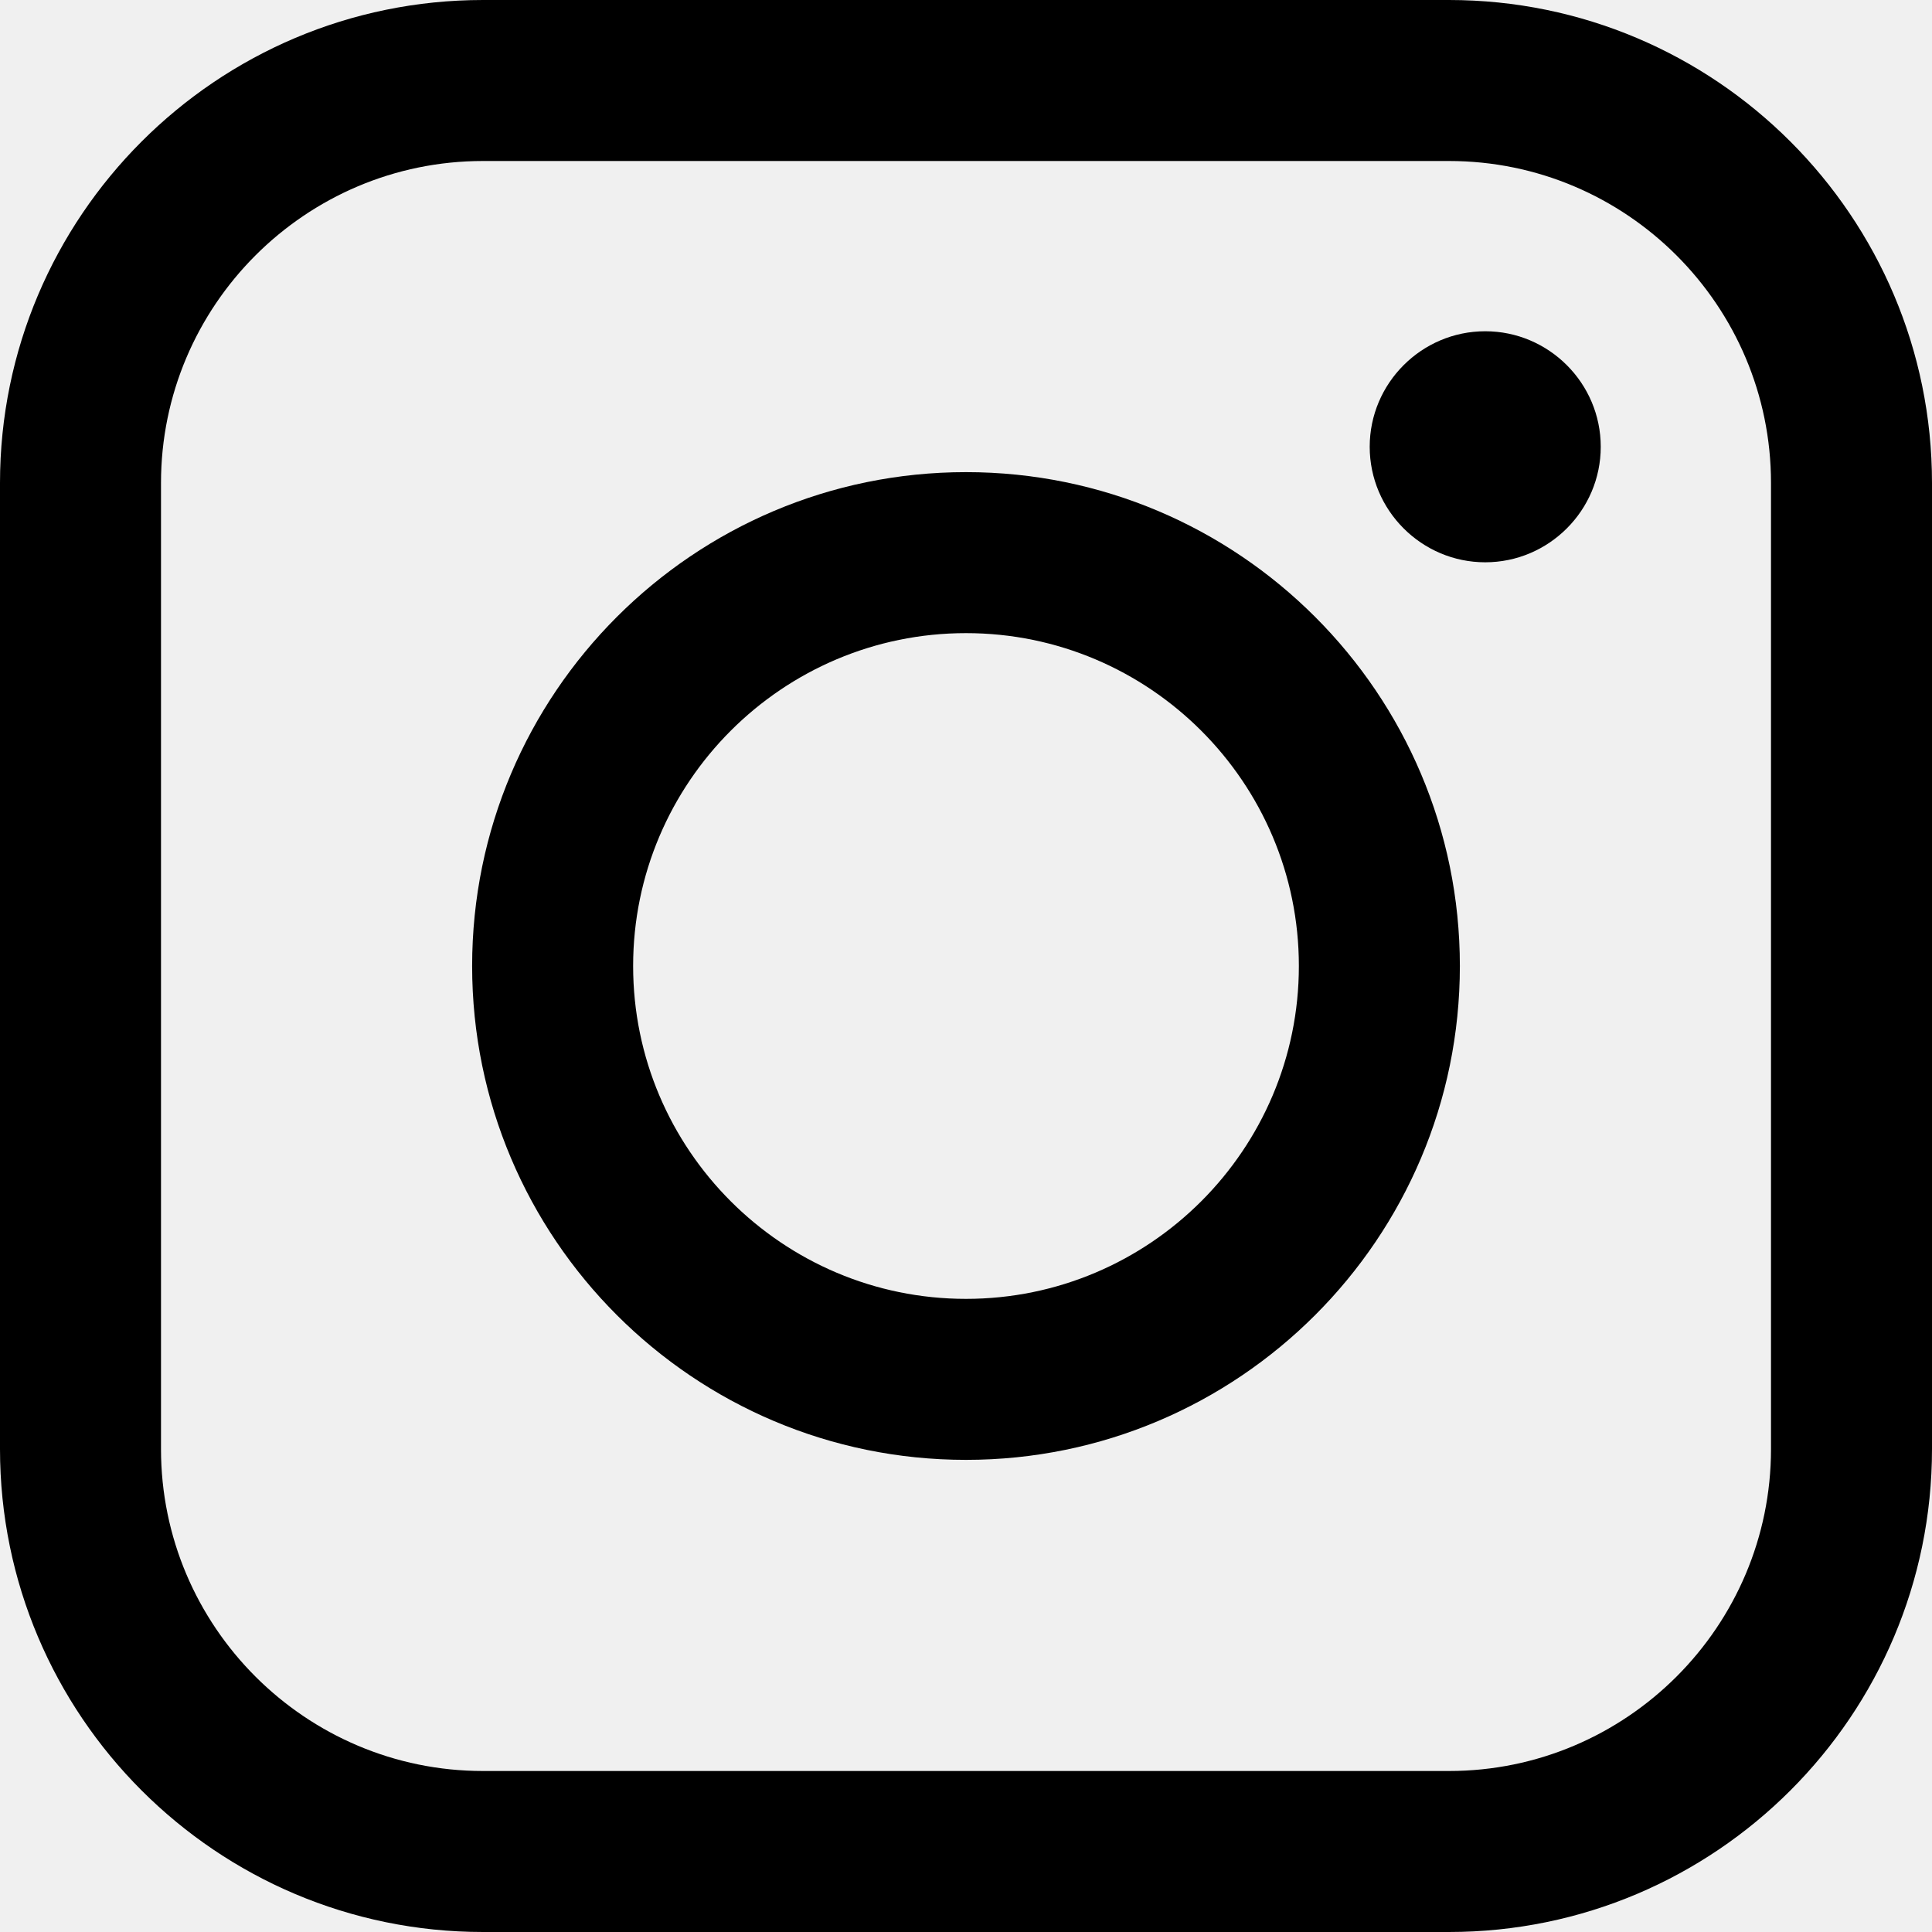
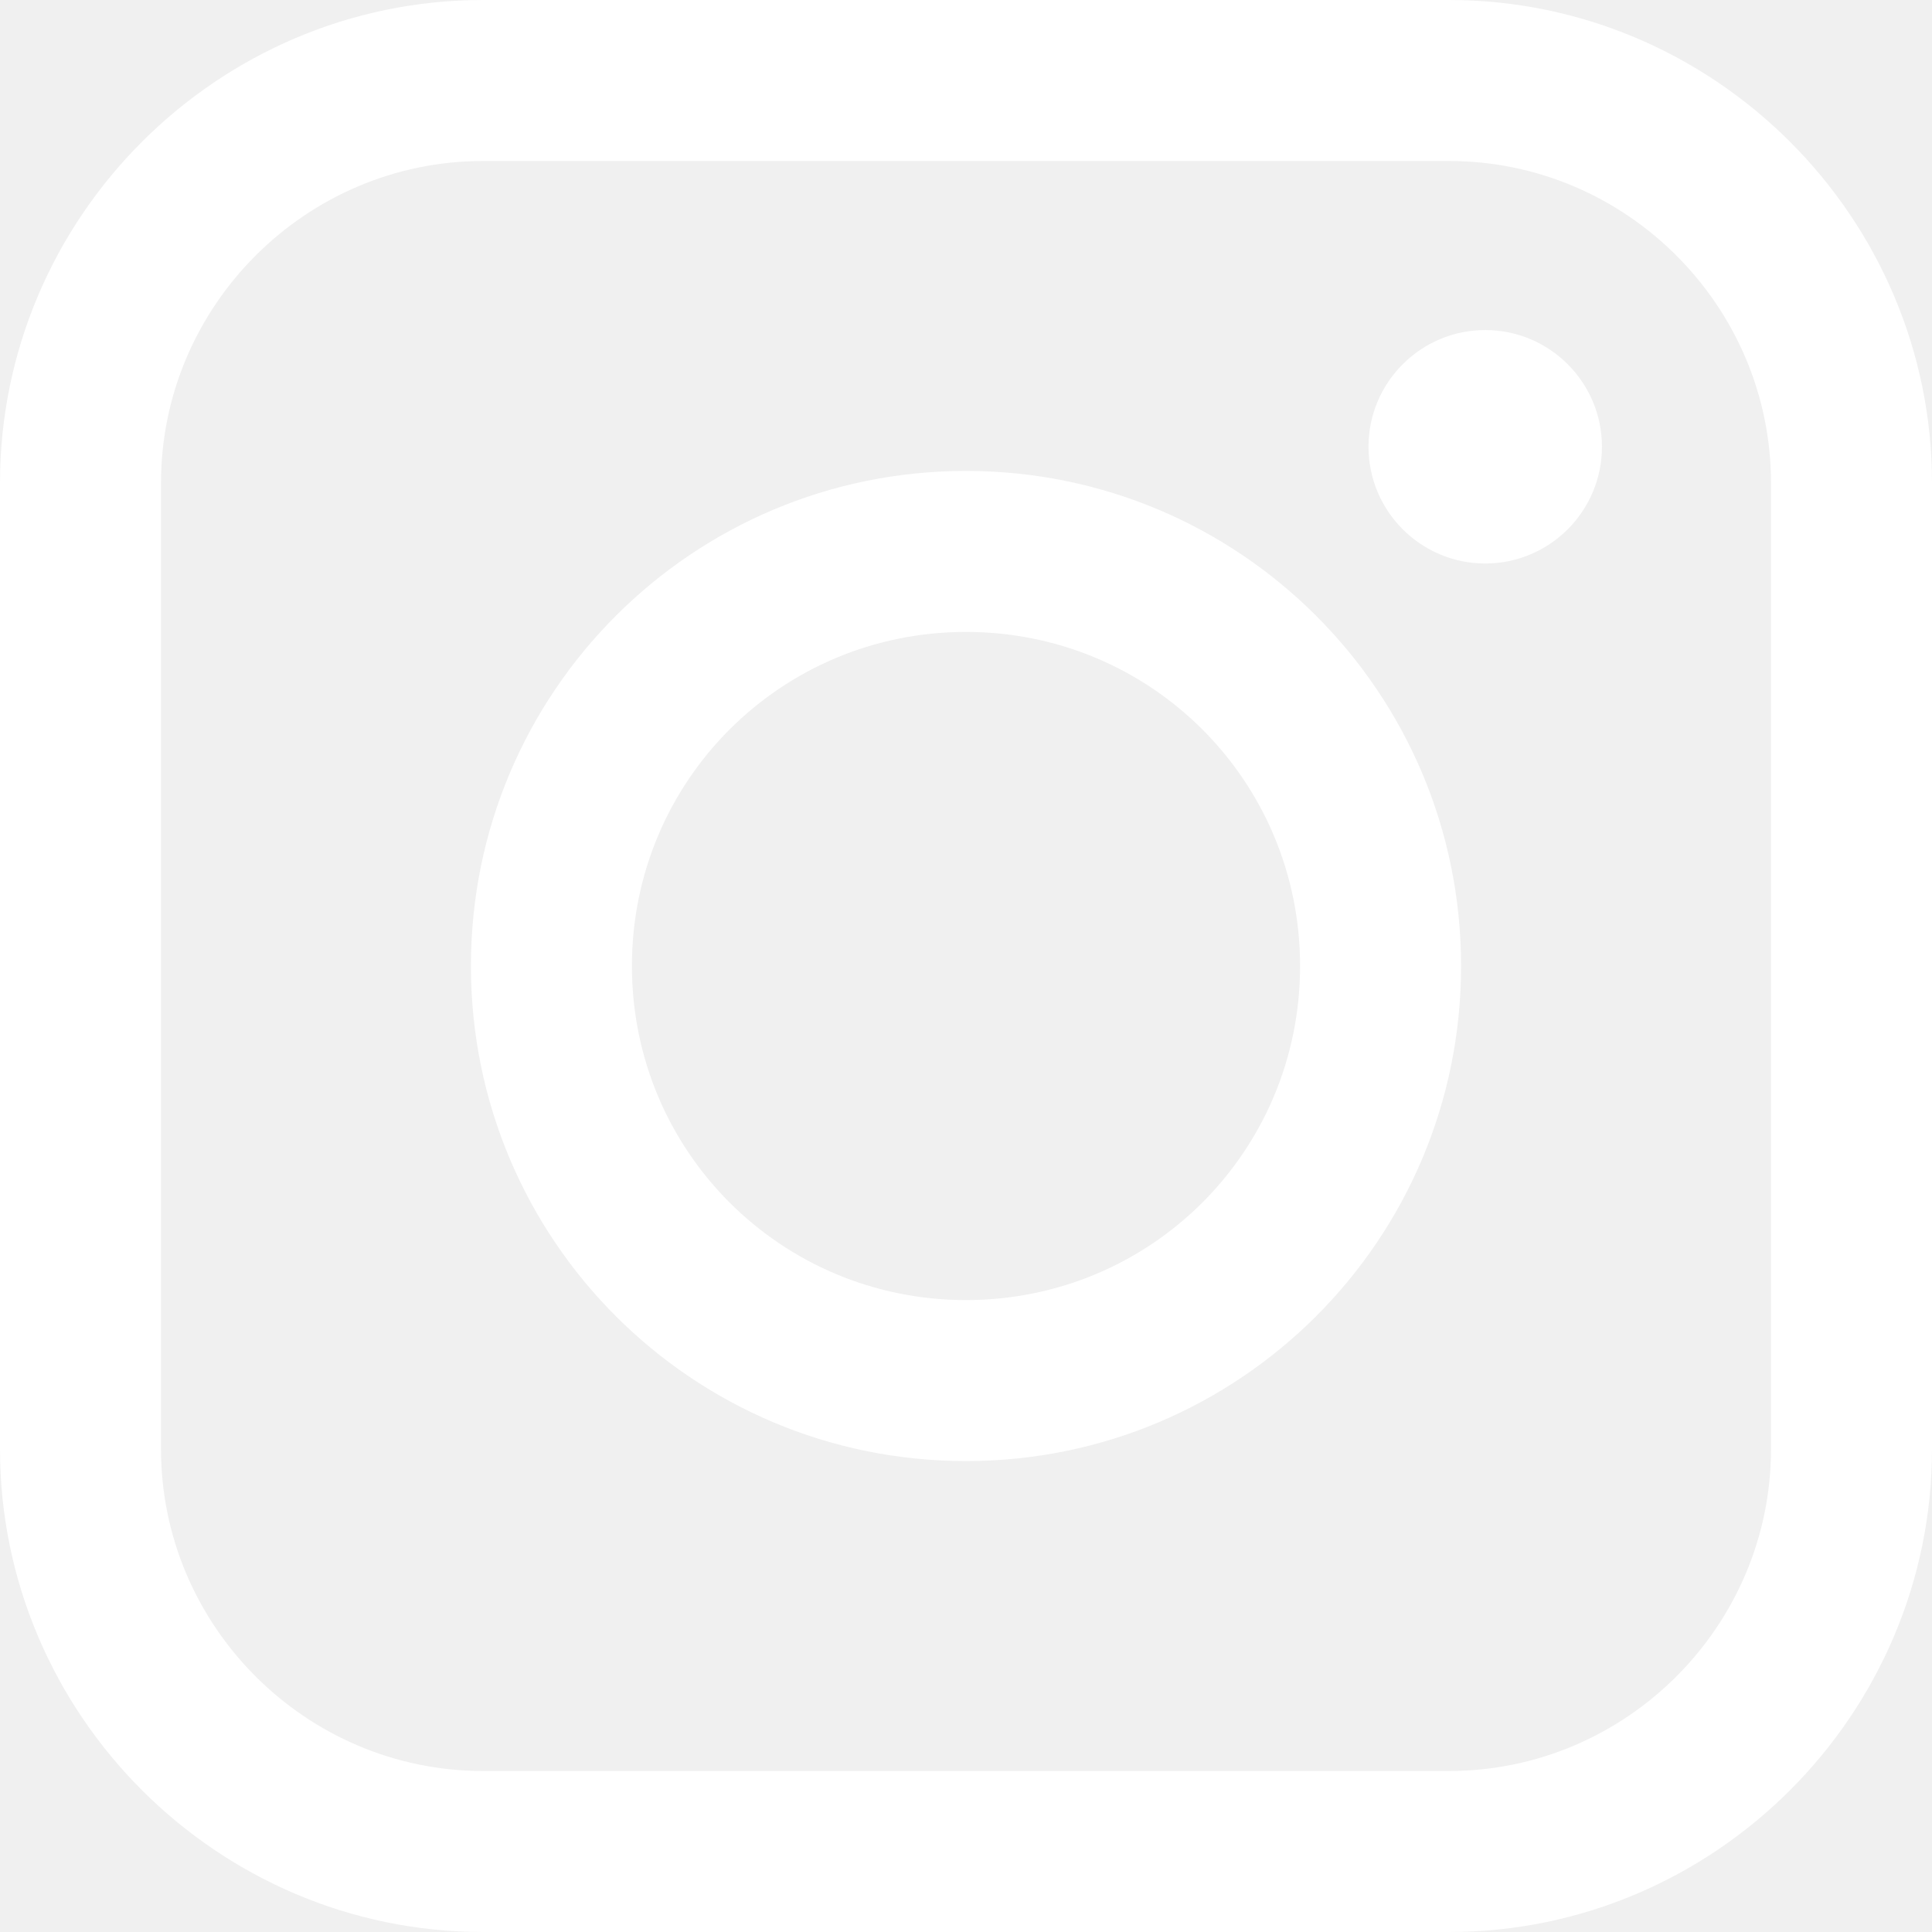
- <svg xmlns="http://www.w3.org/2000/svg" id="Layer_1" data-name="Layer 1" viewBox="0 0 48 48">
-   <path d="M36,48H12C5.38,48,0,42.62,0,36V12C0,5.38,5.38,0,12,0h24C42.62,0,48,5.38,48,12v24c0,6.62-5.38,12-12,12ZM12,4C7.59,4,4,7.59,4,12v24c0,4.41,3.59,8,8,8h24c4.41,0,8-3.59,8-8V12c0-4.41-3.59-8-8-8H12Z" />
-   <path d="M24,36.27c-6.77,0-12.27-5.5-12.27-12.27s5.5-12.27,12.27-12.27,12.27,5.5,12.27,12.27-5.5,12.27-12.27,12.27Zm0-20.54c-4.56,0-8.27,3.71-8.27,8.27s3.71,8.27,8.27,8.27,8.27-3.71,8.27-8.27-3.71-8.27-8.27-8.27Z" />
-   <path d="M36.9,13.97c-1.58,0-2.87-1.29-2.87-2.87s1.29-2.87,2.87-2.87,2.87,1.29,2.87,2.87-1.29,2.87-2.87,2.87Z" />
+ <svg xmlns="http://www.w3.org/2000/svg" version="1.1" id="Layer_1" x="0px" y="0px" viewBox="0 0 48 48" style="enable-background:new 0 0 48 48;" xml:space="preserve">
+   <style type="text/css">
+ 	.st0{fill:#FFFFFF;}
+ </style>
+   <path class="st0" d="M36,48H12C5.4,48,0,42.6,0,36V12C0,5.4,5.4,0,12,0h24c6.6,0,12,5.4,12,12v24C48,42.6,42.6,48,36,48z M12,4  c-4.4,0-8,3.6-8,8v24c0,4.4,3.6,8,8,8h24c4.4,0,8-3.6,8-8V12c0-4.4-3.6-8-8-8H12z" />
+   <path class="st0" d="M24,36.3c-6.8,0-12.3-5.5-12.3-12.3S17.2,11.7,24,11.7S36.3,17.2,36.3,24S30.8,36.3,24,36.3z M24,15.7  c-4.6,0-8.3,3.7-8.3,8.3s3.7,8.3,8.3,8.3s8.3-3.7,8.3-8.3S28.6,15.7,24,15.7z" />
+   <path class="st0" d="M36.9,14c-1.6,0-2.9-1.3-2.9-2.9s1.3-2.9,2.9-2.9s2.9,1.3,2.9,2.9S38.5,14,36.9,14z" />
</svg>
